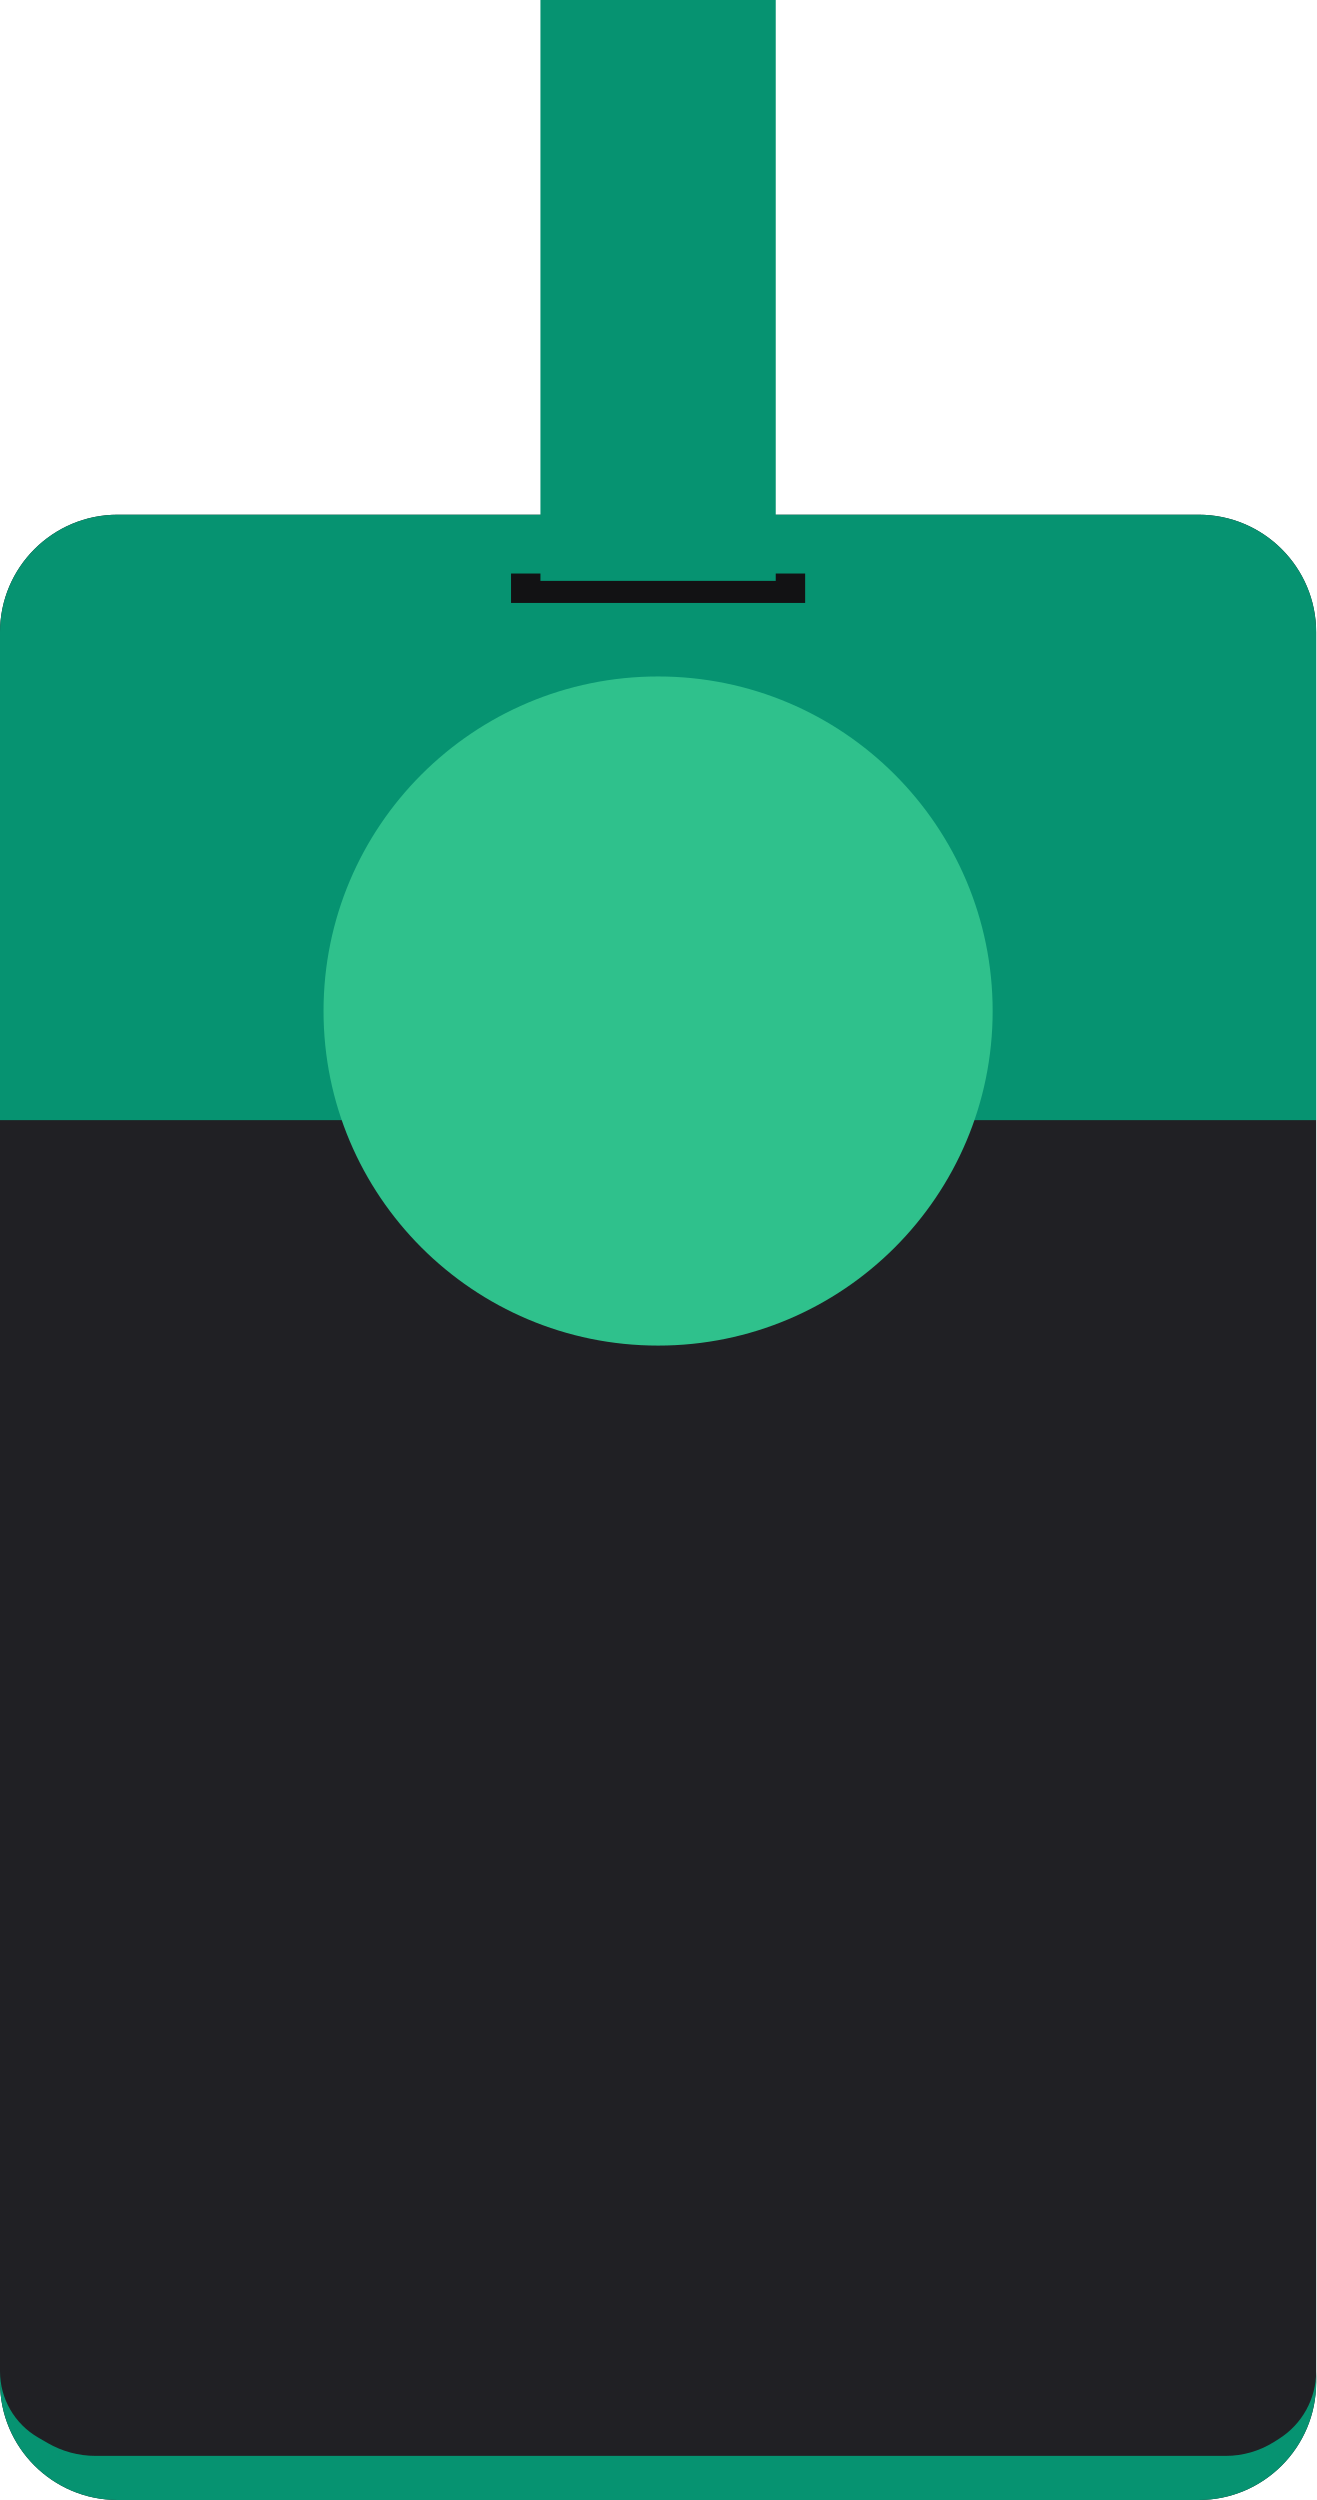
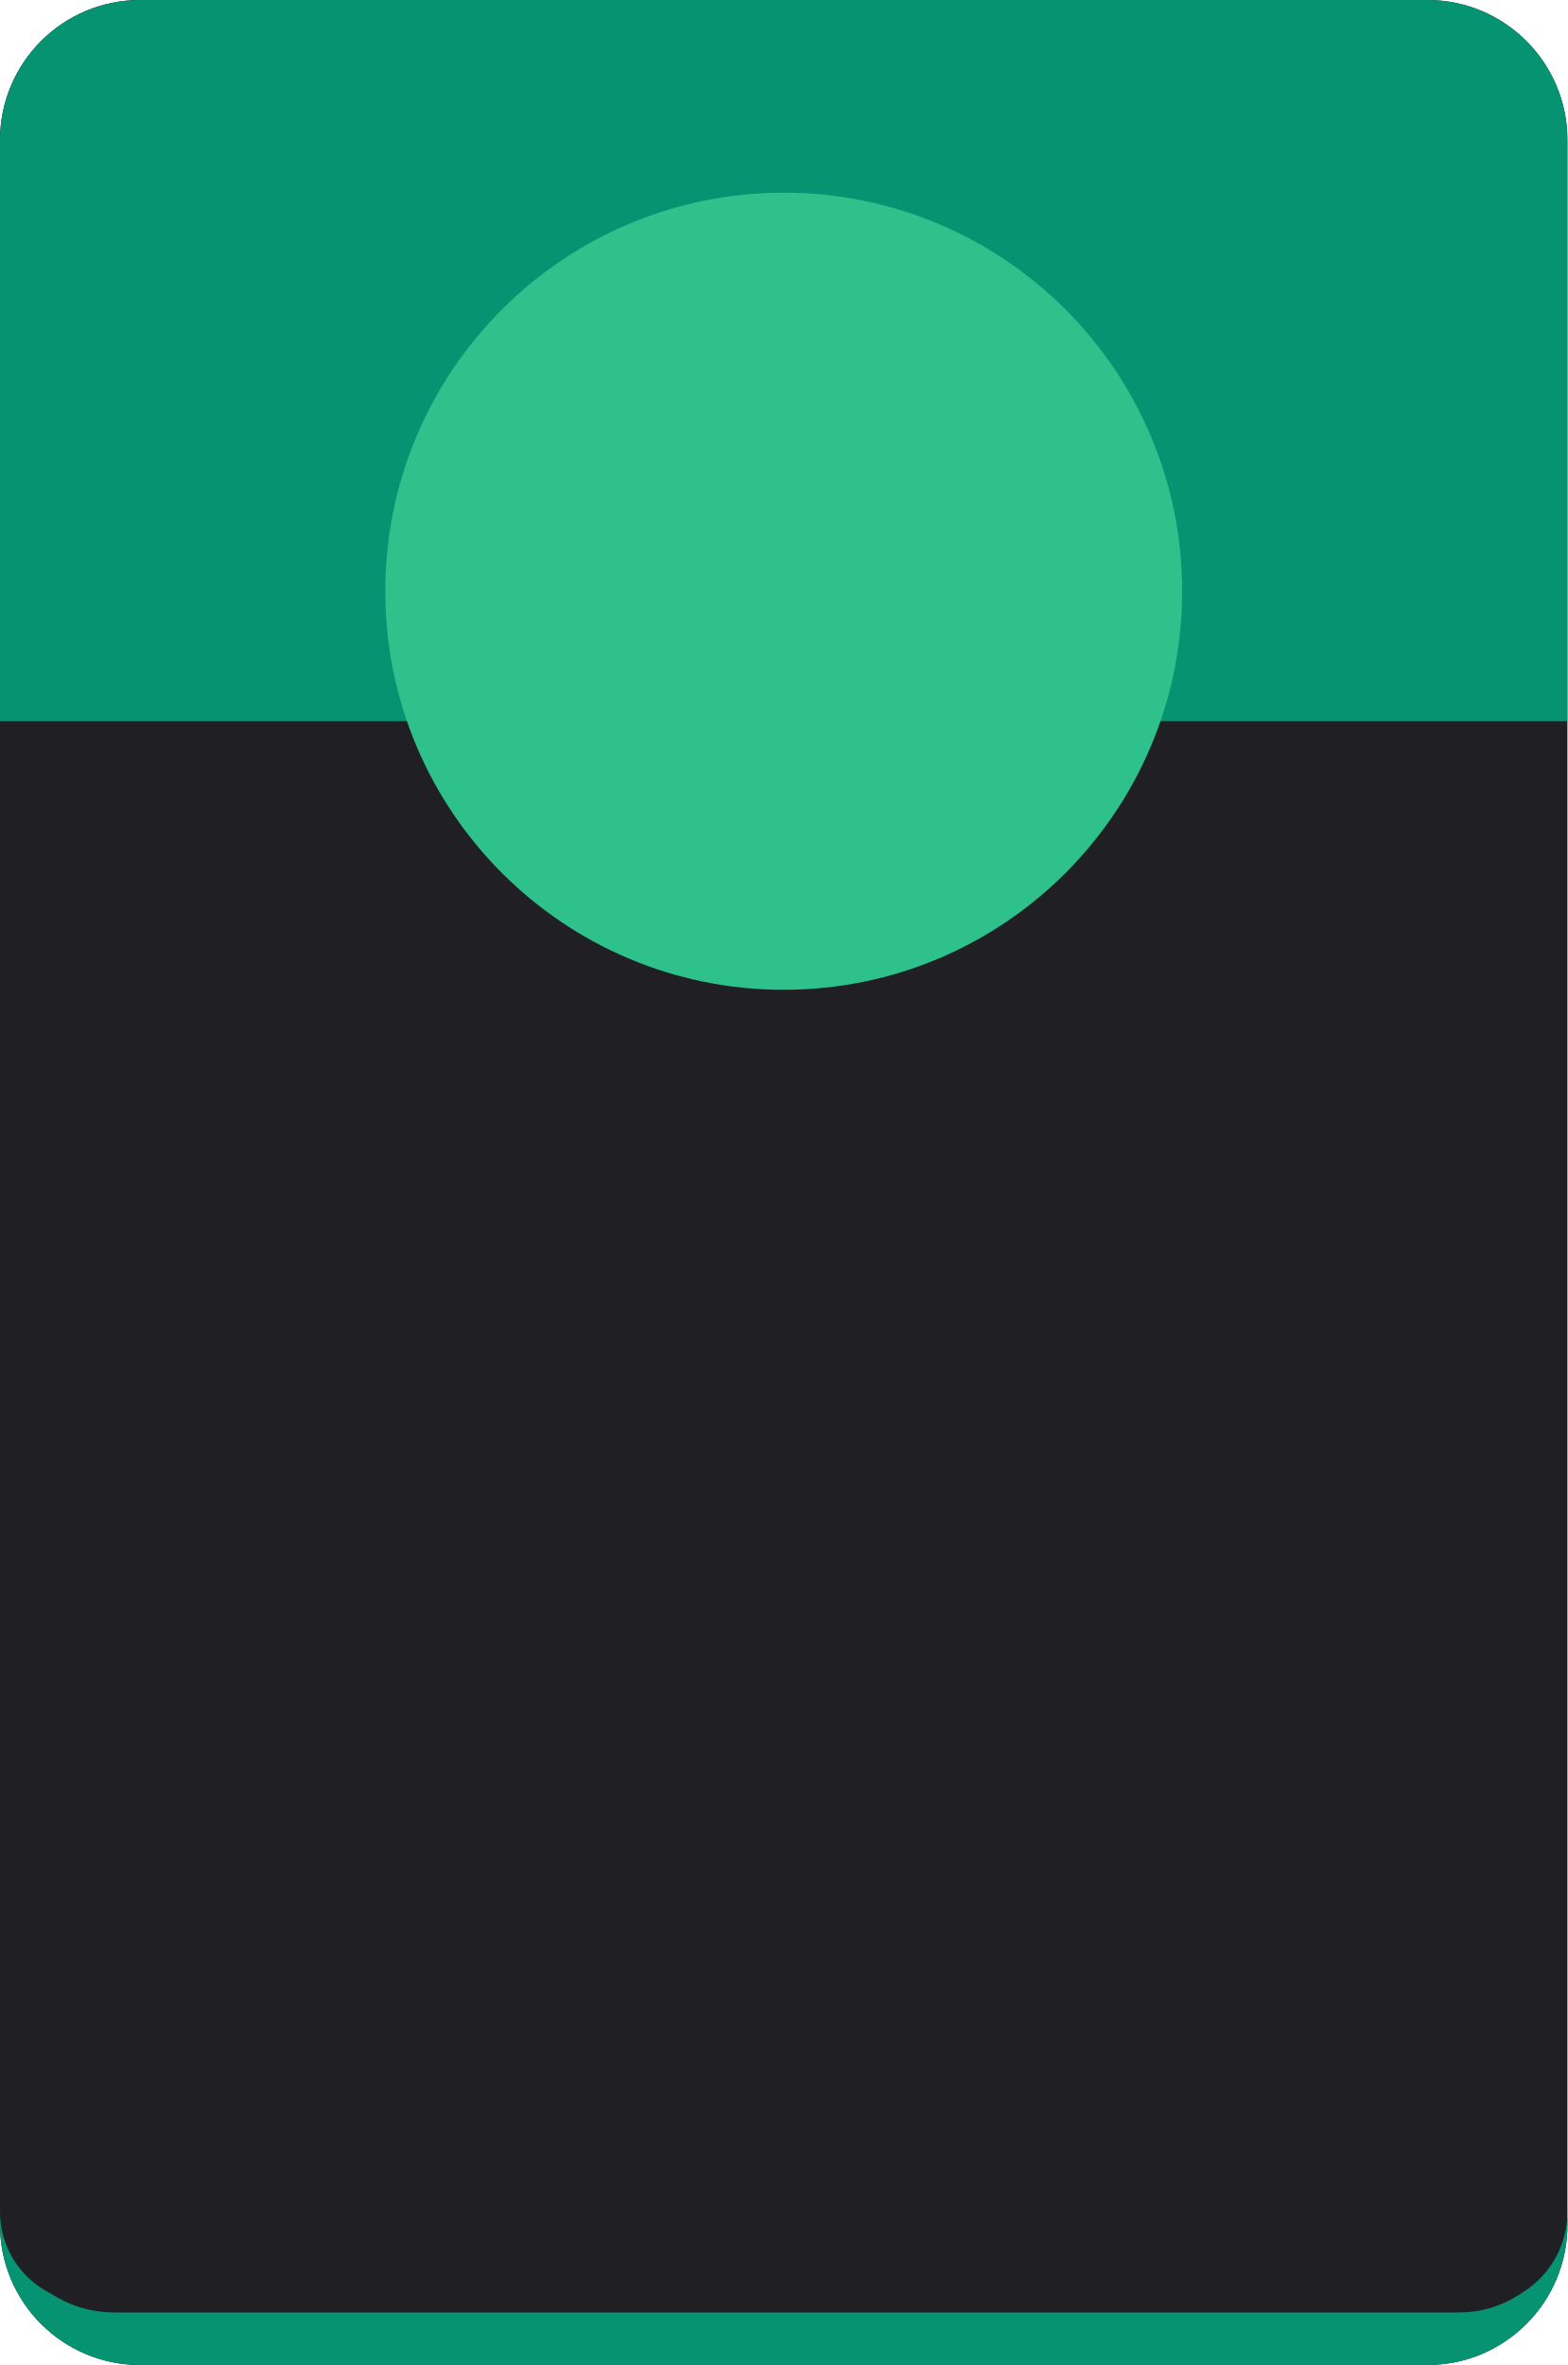
- <svg xmlns="http://www.w3.org/2000/svg" width="358" height="680" viewBox="0 0 358 680" fill="none">
-   <rect y="140" width="358" height="540" rx="32" fill="#202024" />
-   <mask id="mask0_61514_19" style="mask-type:alpha" maskUnits="userSpaceOnUse" x="0" y="140" width="358" height="540">
-     <rect y="140" width="358" height="540" rx="32" fill="url(#paint0_linear_61514_19)" />
+ <svg xmlns="http://www.w3.org/2000/svg" width="358" height="540" viewBox="0 0 358 540" fill="none">
+   <rect width="358" height="540" rx="32" fill="#202024" />
+   <path fill-rule="evenodd" clip-rule="evenodd" d="M0 494V508C0 525.673 14.327 540 32 540H179H326C343.673 540 358 525.673 358 508V494V470V505V505C358 512.468 354.163 519.412 347.84 523.386L346.498 524.23C342.579 526.693 338.044 528 333.415 528H268.5H179H82.5H25.977C21.407 528 16.917 526.794 12.962 524.504L10.385 523.012C3.958 519.291 0 512.427 0 505V505V470V494Z" fill="#069371" />
+   <mask id="mask0_61385_105" style="mask-type:alpha" maskUnits="userSpaceOnUse" x="0" y="0" width="358" height="540">
+     <rect width="358" height="540" rx="32" fill="url(#paint0_linear_61385_105)" />
  </mask>
-   <g mask="url(#mask0_61514_19)">
-     <path d="M358 201.492V-256.824L178.5 -360L-1 -256.824V201.492V304.674H16.5H91.5H169H262.5H338.5H358V201.492Z" fill="url(#paint1_linear_61514_19)" />
+   <g mask="url(#mask0_61385_105)">
+     <path d="M358 61.492V-396.824L178.5 -500L-1 -396.824V61.492V164.674H16.5H91.5H169H262.5H338.5H358V61.492Z" fill="url(#paint1_linear_61385_105)" />
+     <circle cx="179" cy="135" r="91" fill="url(#paint2_linear_61385_105)" />
  </g>
-   <rect x="139" y="156" width="80" height="8" fill="#121214" />
-   <rect x="147" width="64" height="158" fill="url(#paint2_linear_61514_19)" />
-   <path fill-rule="evenodd" clip-rule="evenodd" d="M0 634V648C0 665.673 14.327 680 32 680H179H326C343.673 680 358 665.673 358 648V634V610V645C358 652.468 354.163 659.412 347.84 663.386L346.498 664.23C342.579 666.693 338.044 668 333.415 668H268.5H179H82.5H25.977C21.407 668 16.917 666.794 12.962 664.504L10.385 663.012C3.958 659.291 0 652.427 0 645V610V634Z" fill="#069371" />
-   <circle cx="179" cy="275" r="91" fill="url(#paint3_linear_61514_19)" />
  <defs>
-     <linearGradient id="paint0_linear_61514_19" x1="-7.3249e-06" y1="152.809" x2="434.657" y2="226.239" gradientUnits="userSpaceOnUse">
+     <linearGradient id="paint0_linear_61385_105" x1="-7.3249e-06" y1="12.809" x2="434.657" y2="86.239" gradientUnits="userSpaceOnUse">
      <stop stop-color="#069371" />
      <stop offset="1" stop-color="#069371" />
    </linearGradient>
-     <linearGradient id="paint1_linear_61514_19" x1="-1" y1="-344.234" x2="438.976" y2="-283.679" gradientUnits="userSpaceOnUse">
+     <linearGradient id="paint1_linear_61385_105" x1="-1" y1="-484.234" x2="438.976" y2="-423.679" gradientUnits="userSpaceOnUse">
      <stop stop-color="#069371" />
      <stop offset="1" stop-color="#069371" />
    </linearGradient>
-     <linearGradient id="paint2_linear_61514_19" x1="108.5" y1="4.93019e-08" x2="241" y2="158" gradientUnits="userSpaceOnUse">
-       <stop stop-color="#069371" />
-       <stop offset="0.604" stop-color="#069371" />
-     </linearGradient>
-     <linearGradient id="paint3_linear_61514_19" x1="105" y1="241.5" x2="260" y2="309.5" gradientUnits="userSpaceOnUse">
+     <linearGradient id="paint2_linear_61385_105" x1="105" y1="101.5" x2="260" y2="169.5" gradientUnits="userSpaceOnUse">
      <stop offset="0.427" stop-color="#2FC18C" />
      <stop offset="0.729" stop-color="#2FC18C" />
    </linearGradient>
  </defs>
</svg>
